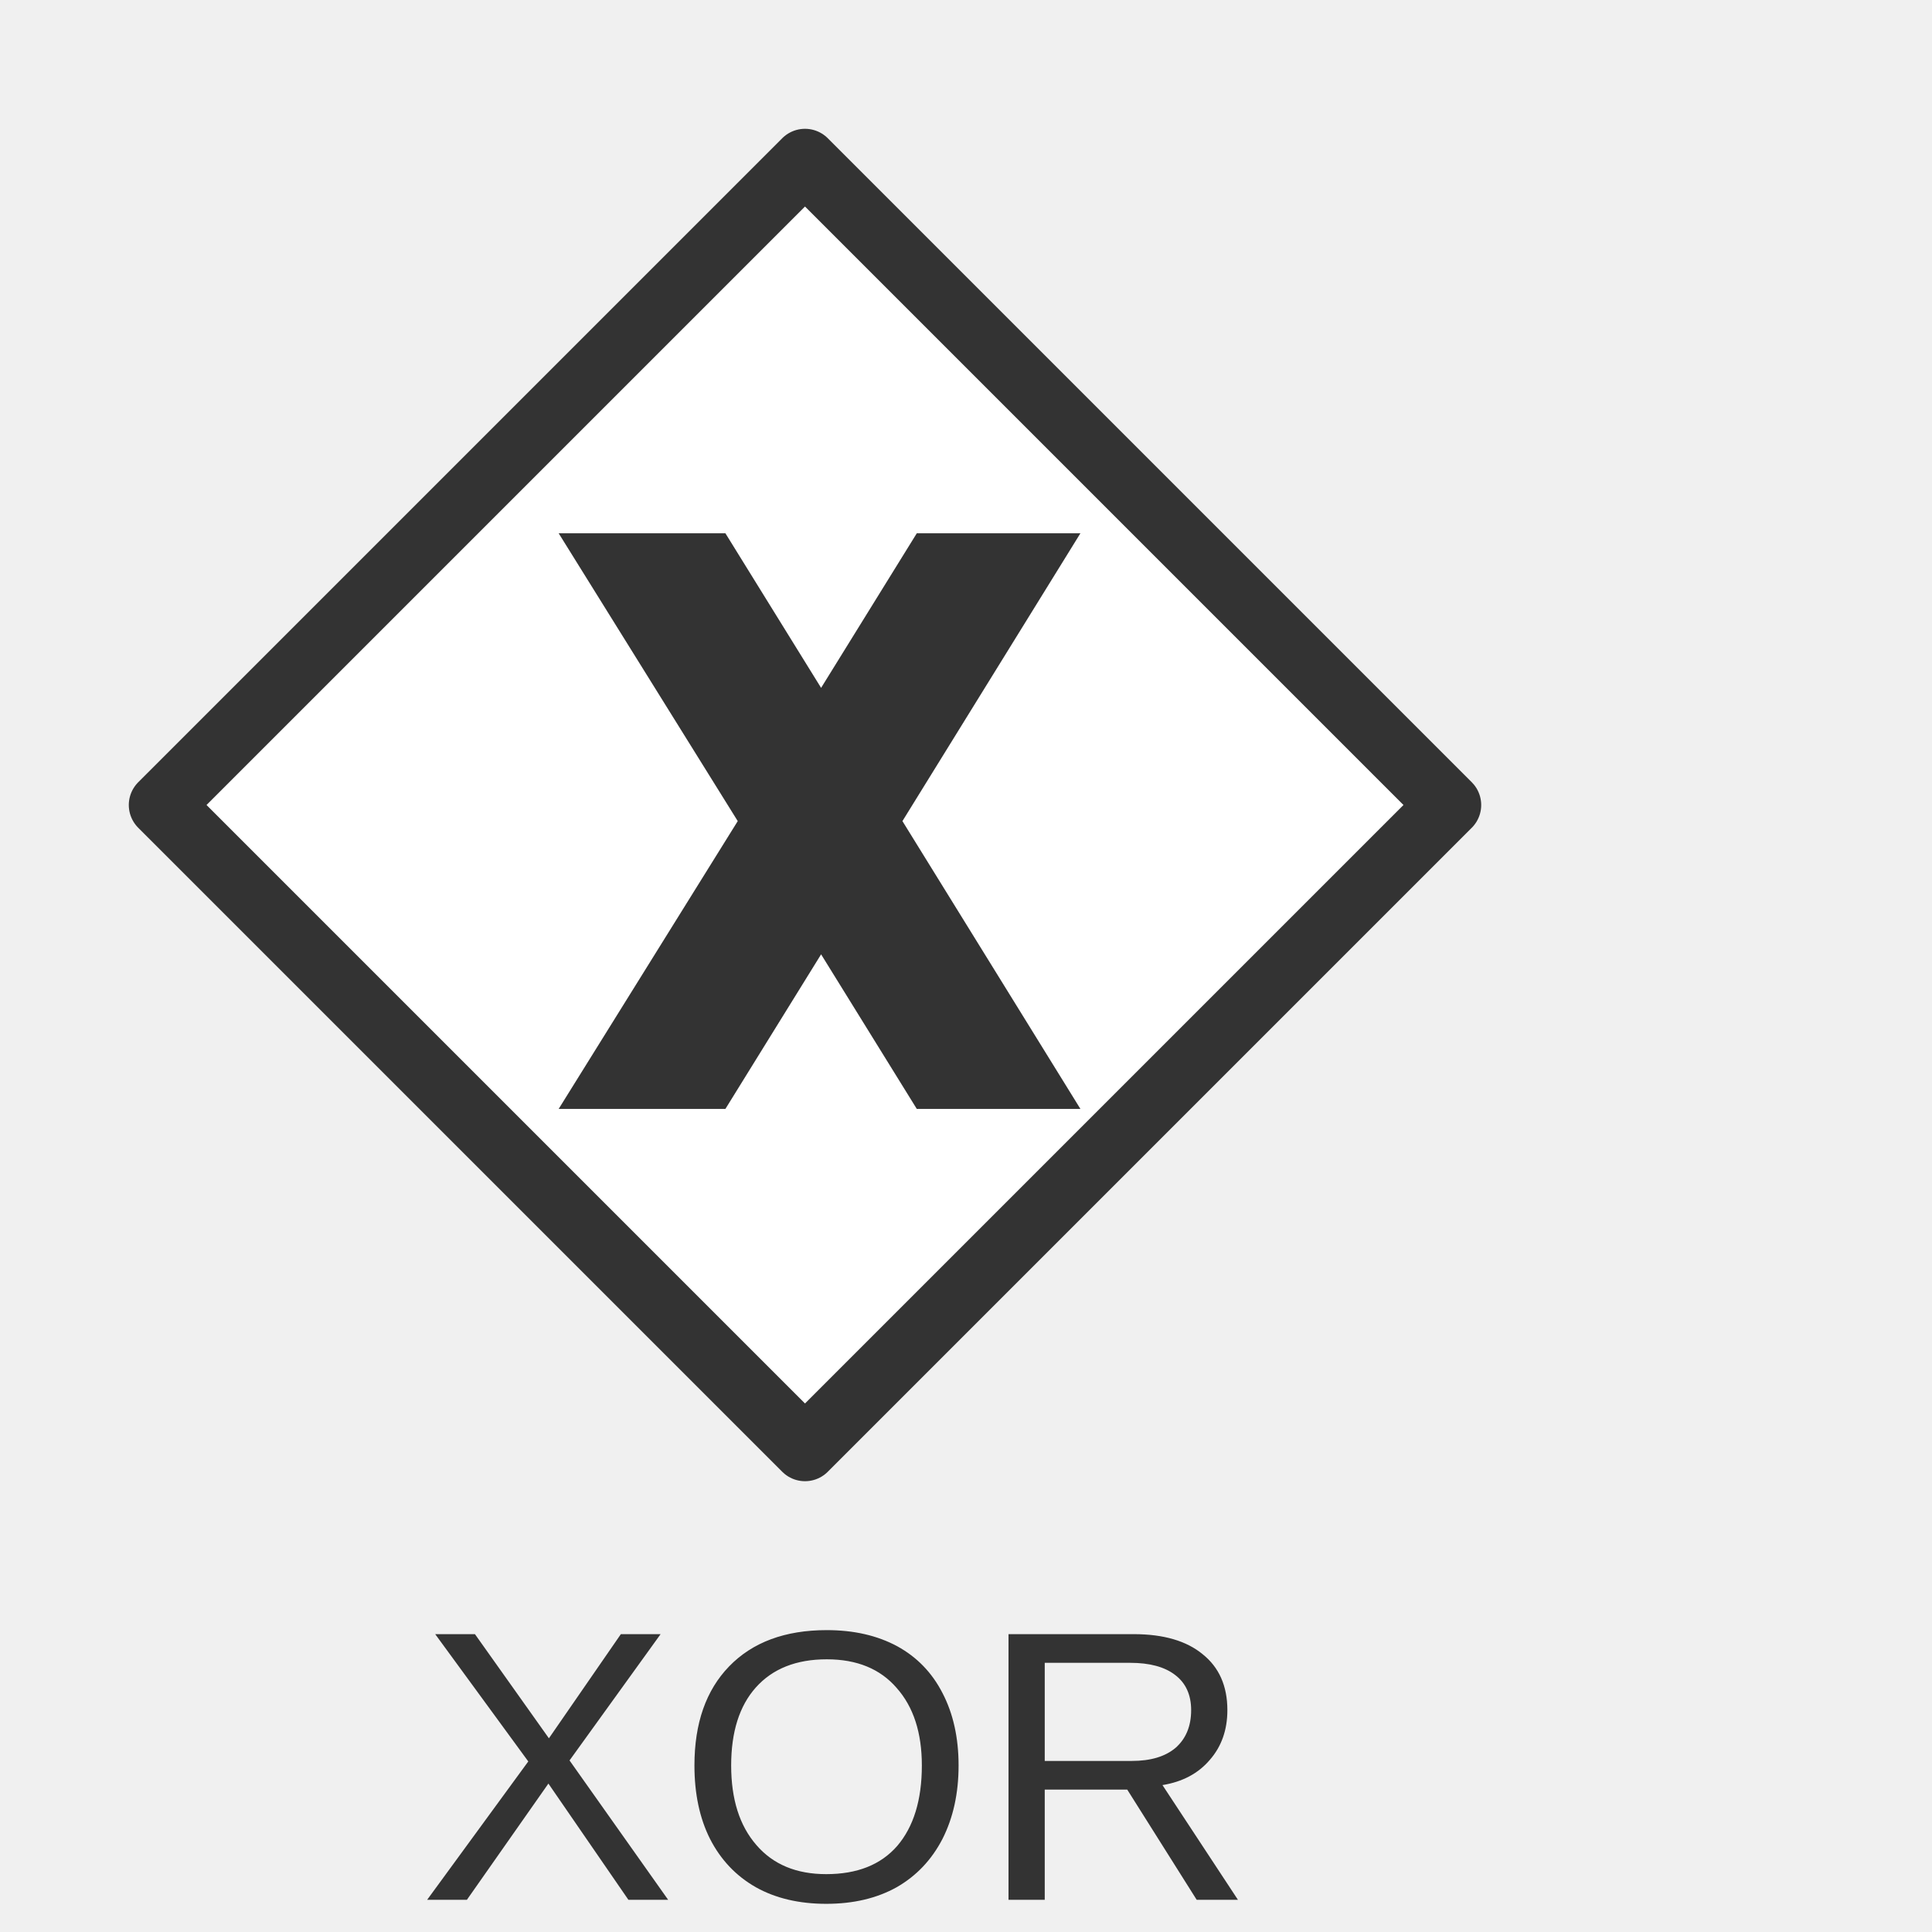
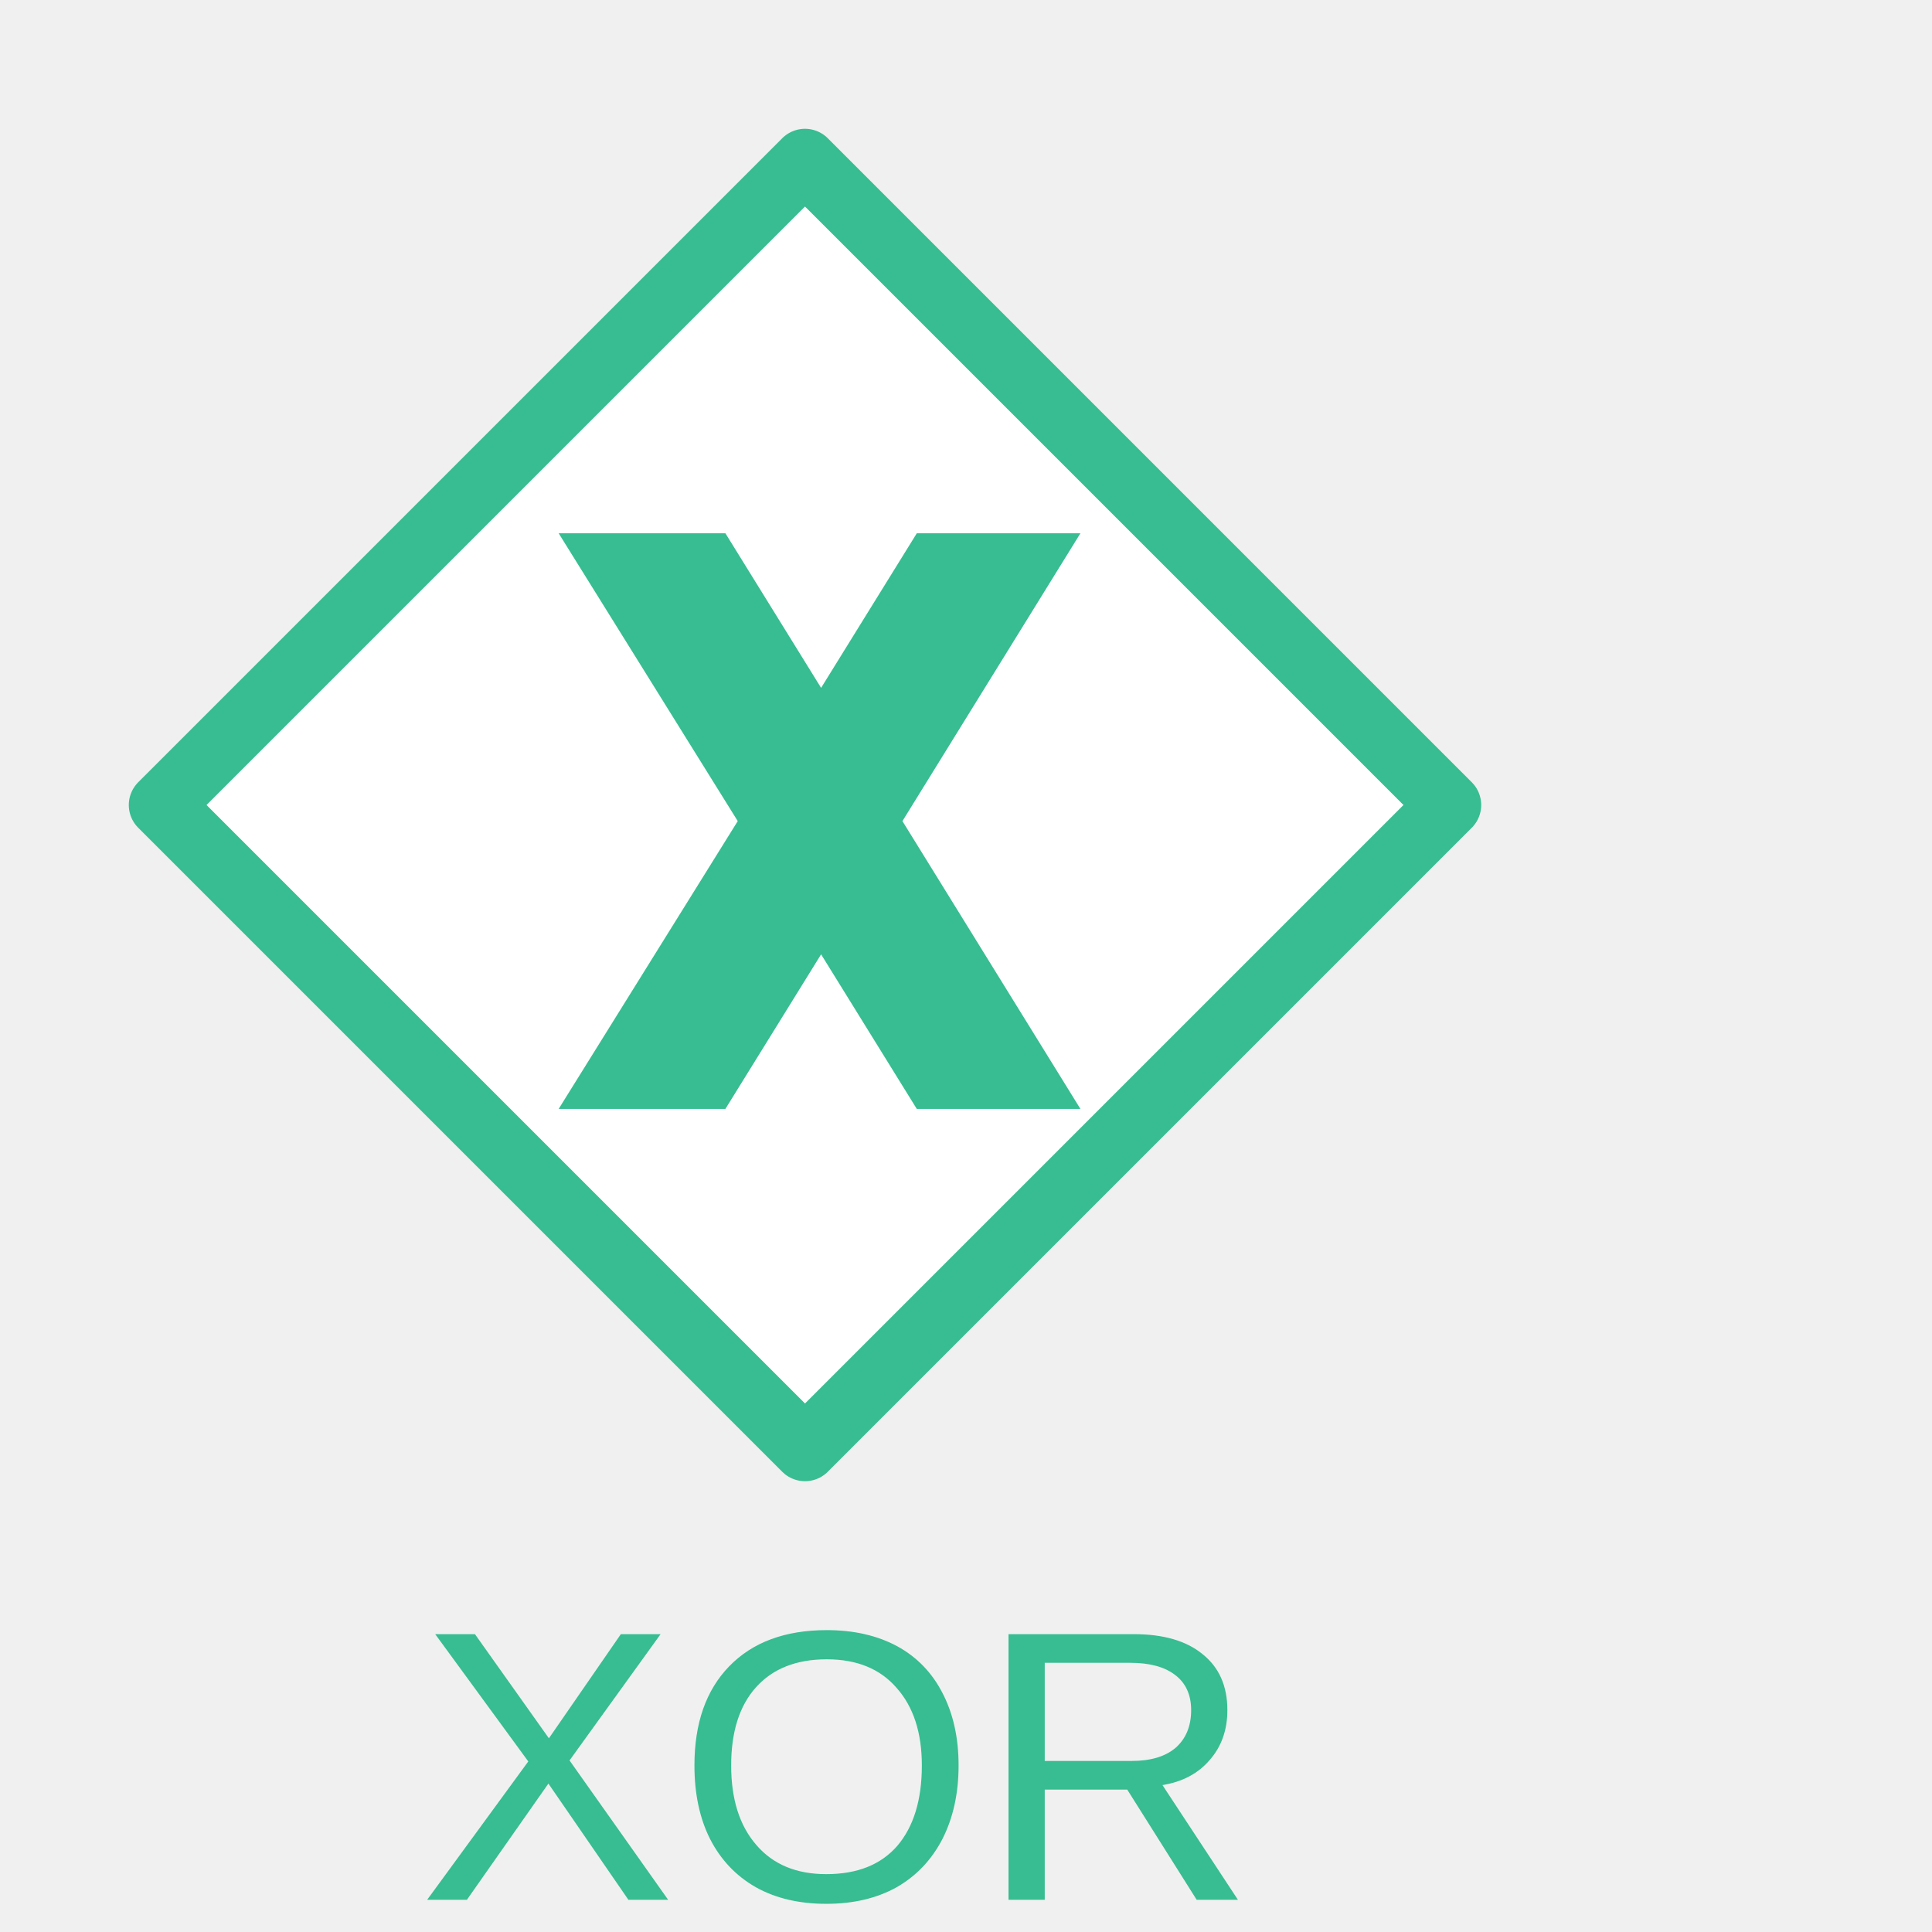
<svg xmlns="http://www.w3.org/2000/svg" height="60" version="1.1" width="60">
-   <path fill="#ffffff" stroke="#333333" d="M5,25L25,5L45,25L25,45L5,25" stroke-width="2" stroke-linecap="round" stroke-linejoin="round" stroke-opacity="1" style="stroke-linecap: round; stroke-linejoin: round; stroke-opacity: 1;" />
-   <text x="13" y="55" text-anchor="start" font="10px &quot;Arial&quot;" stroke="none" fill="#333333" style="text-anchor: start; font-style: normal; font-variant: normal; font-weight: normal; font-stretch: normal; font-size: 12px; line-height: normal; font-family: Arial, Helvetica, sans-serif;" font-size="12px" font-family="Arial, Helvetica, sans-serif">
+   <path fill="#ffffff" stroke="#37bd91" d="M5,25L25,5L45,25L25,45L5,25" stroke-width="2" stroke-linecap="round" stroke-linejoin="round" stroke-opacity="1" style="stroke-linecap: round; stroke-linejoin: round; stroke-opacity: 1;" />
+   <text x="13" y="55" text-anchor="start" font="10px &quot;Arial&quot;" stroke="none" fill="#37bd91" style="text-anchor: start; font-style: normal; font-variant: normal; font-weight: normal; font-stretch: normal; font-size: 12px; line-height: normal; font-family: Arial, Helvetica, sans-serif;" font-size="12px" font-family="Arial, Helvetica, sans-serif">
    <tspan dy="4">XOR</tspan>
  </text>
-   <path fill="#333333" stroke="#333333" d="M13.25,12.062L18.5,20.5L13.25,28.938L17.25,28.938L20.5,23.688L23.75,28.938L27.656,28.938L22.438,20.5L27.656,12.062L23.75,12.062L20.5,17.312L17.25,12.062L13.25,12.062Z" stroke-opacity="1" stroke-width="1" transform="matrix(1,0,0,1,5,5)" style="stroke-opacity: 1;" />
+   <path fill="#37bd91" stroke="#37bd91" d="M13.25,12.062L18.5,20.5L13.25,28.938L17.25,28.938L20.5,23.688L23.75,28.938L27.656,28.938L22.438,20.5L27.656,12.062L23.75,12.062L20.5,17.312L17.25,12.062L13.25,12.062Z" stroke-opacity="1" stroke-width="1" transform="matrix(1,0,0,1,5,5)" style="stroke-opacity: 1;" />
</svg>
